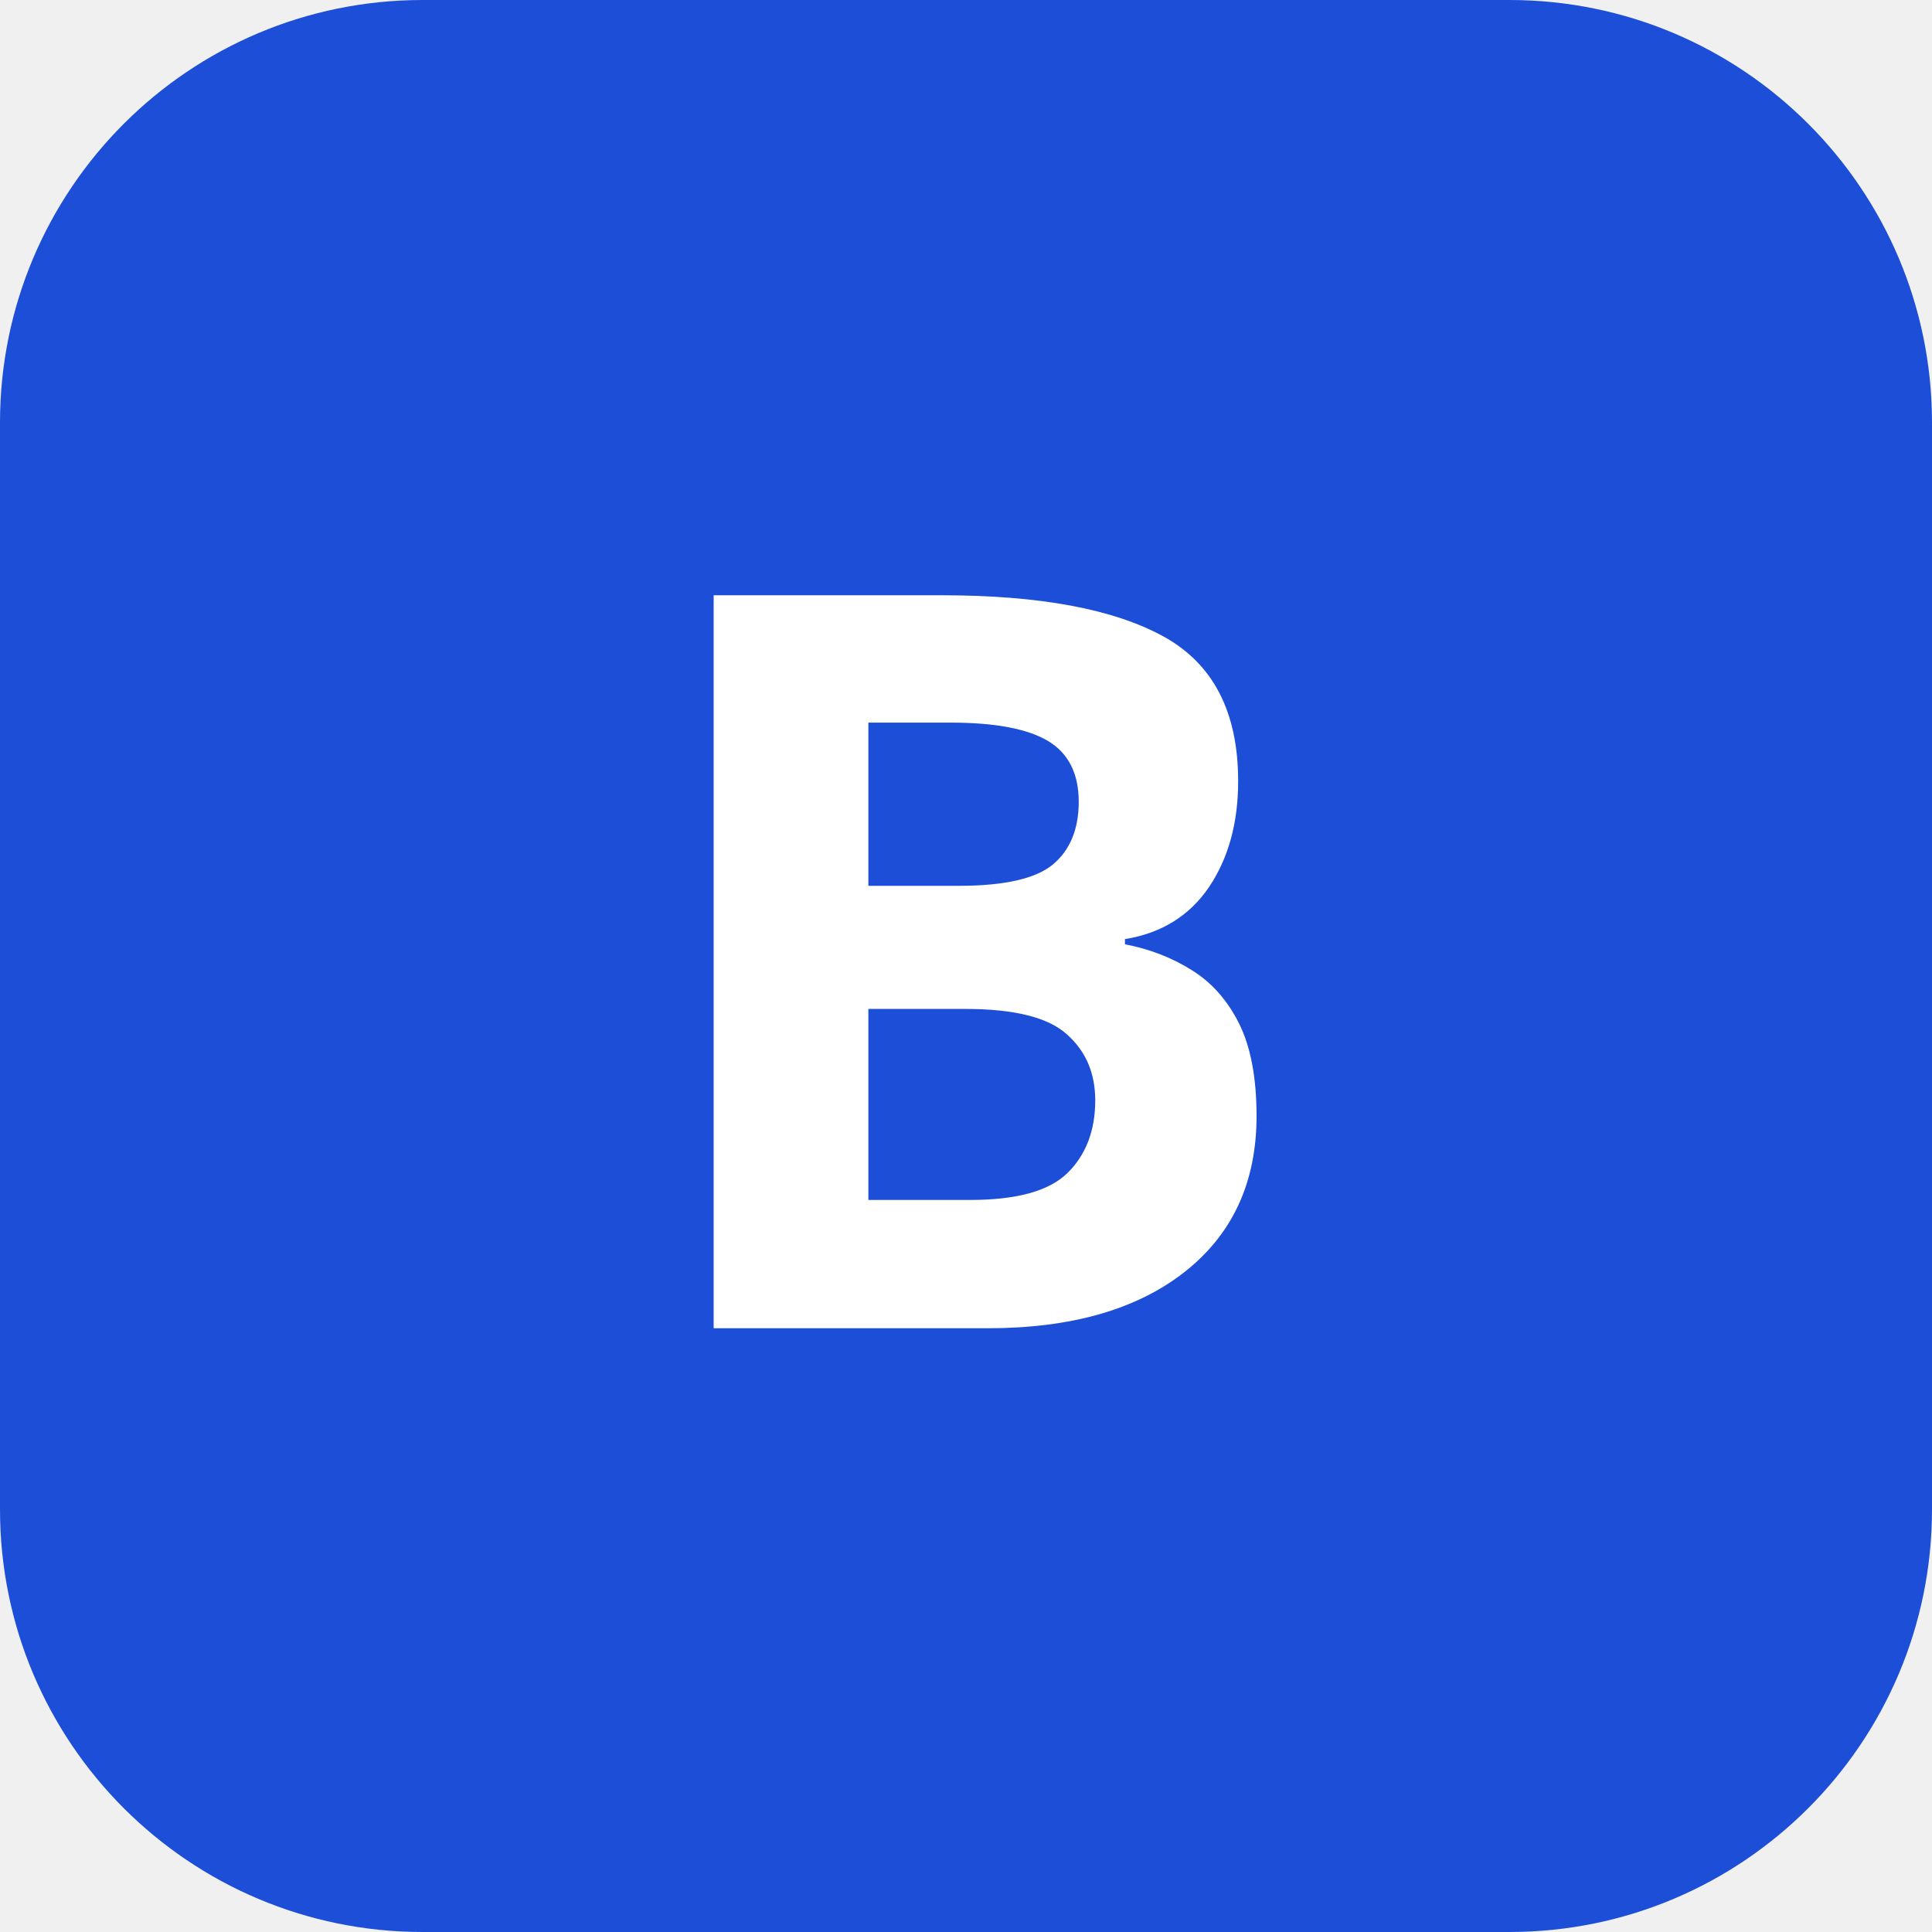
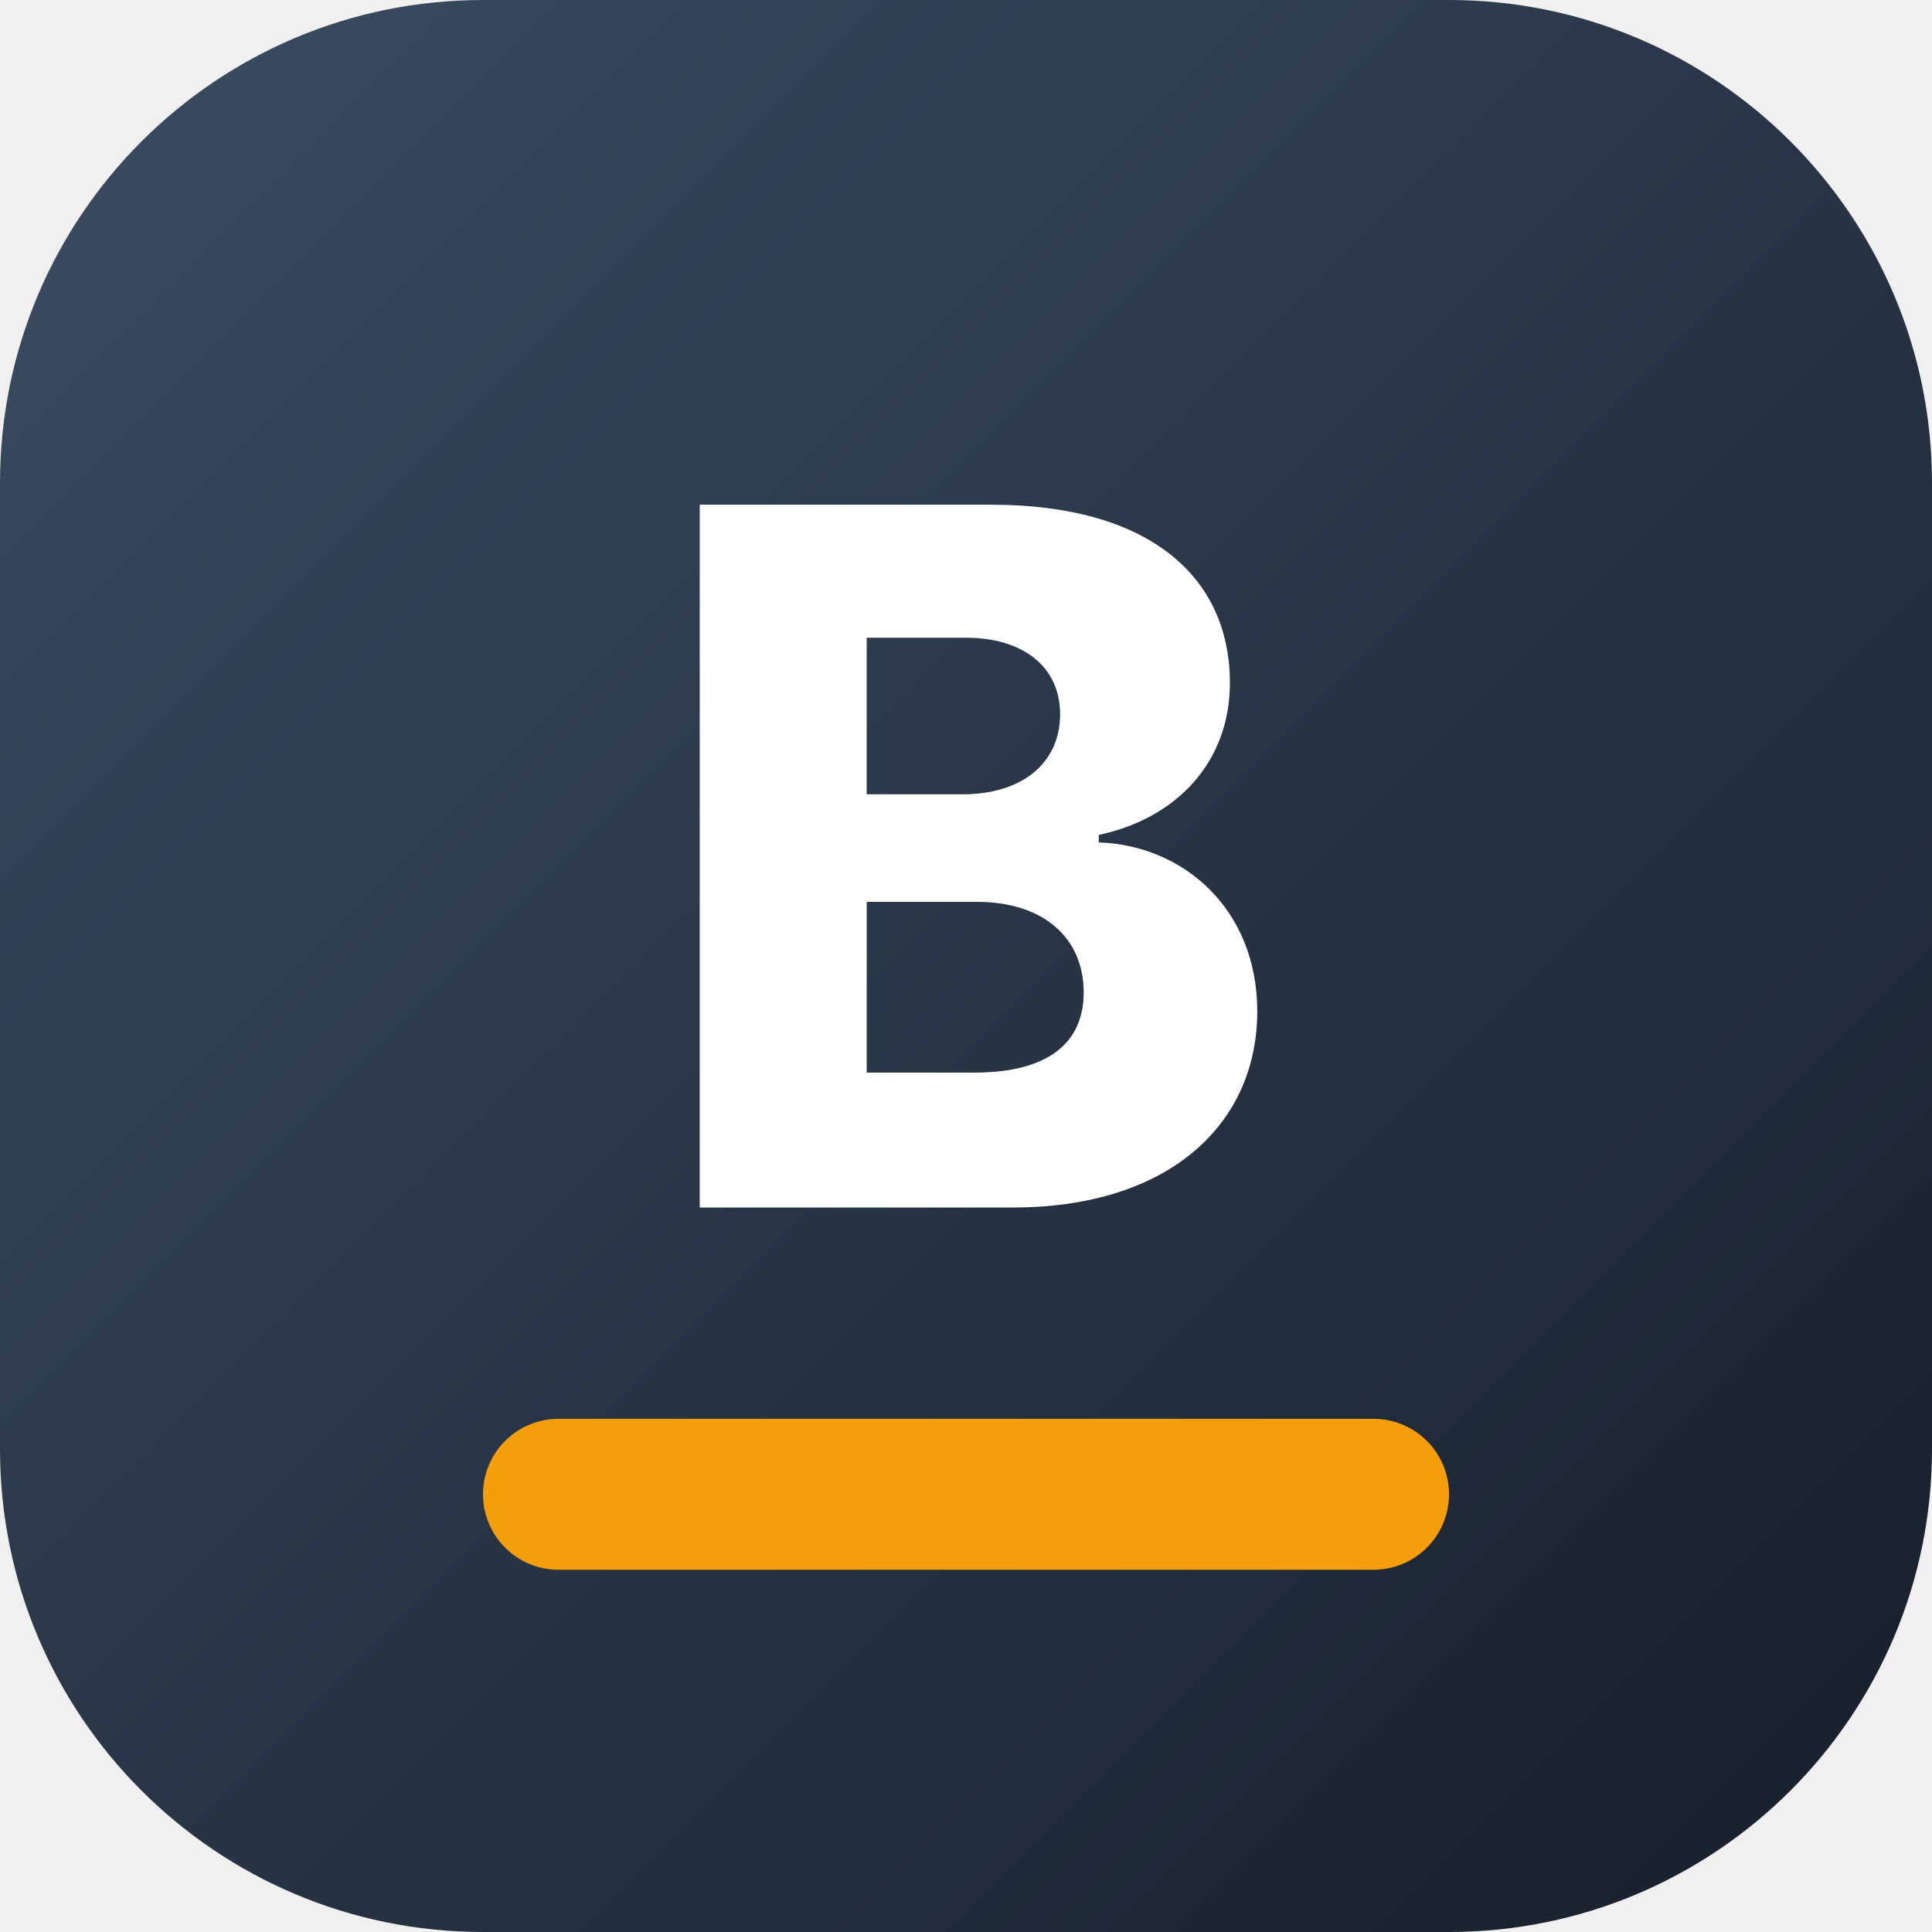
- <svg xmlns="http://www.w3.org/2000/svg" width="64" height="64" viewBox="0 0 64 64">
-   <rect width="64" height="64" rx="14" fill="#1d4ed8" />
-   <text x="32" y="44" font-family="Segoe UI, sans-serif" font-size="34" font-weight="700" fill="#ffffff" text-anchor="middle">B</text>
+ <svg xmlns="http://www.w3.org/2000/svg" width="32" height="32" viewBox="0 0 32 32" role="img" aria-label="BuildRight AI">
+   <defs>
+     <linearGradient id="g" x1="0" y1="0" x2="1" y2="1">
+       <stop offset="0" stop-color="#3b4d63" />
+       <stop offset="1" stop-color="#161e29" />
+     </linearGradient>
+   </defs>
+   <rect width="32" height="32" rx="8" fill="url(#g)" />
+   <text x="16" y="20" text-anchor="middle" font-family="Inter,system-ui,Segoe UI,Roboto,sans-serif" font-size="16" font-weight="800" fill="#ffffff">B</text>
+   <rect x="8" y="23.5" width="16" height="2.5" rx="1.25" fill="#f59e0b" />
</svg>
